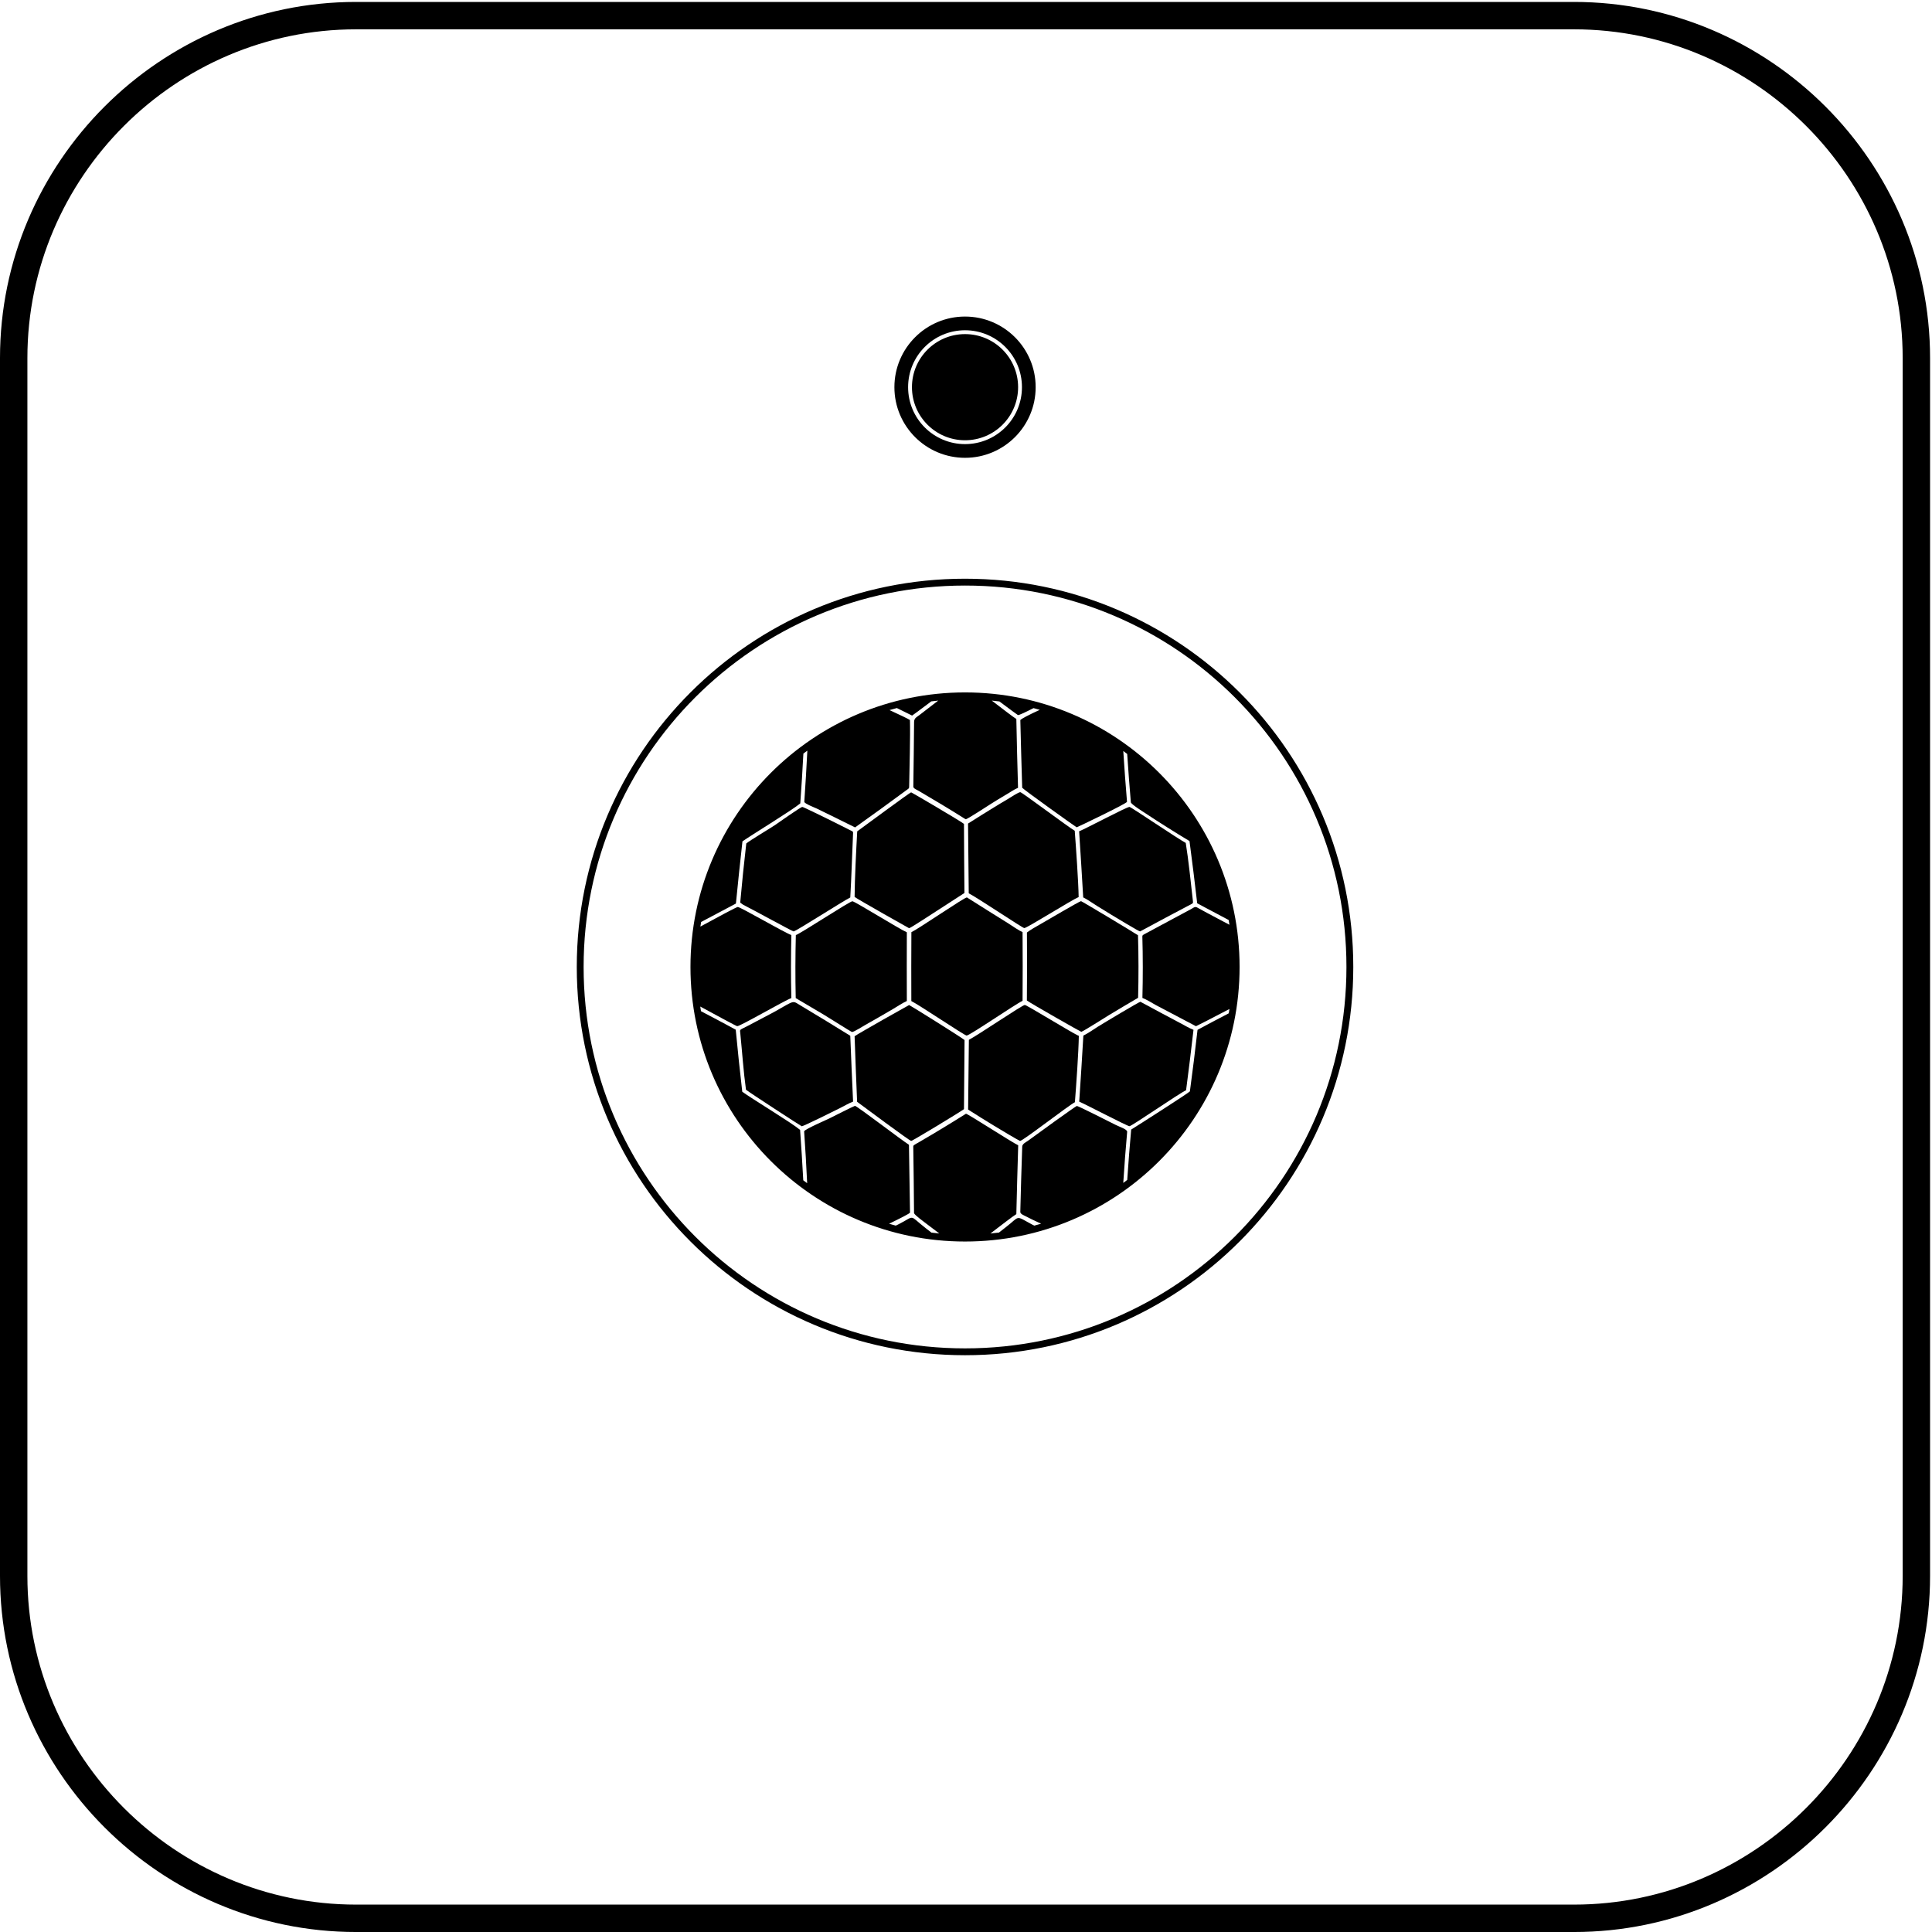
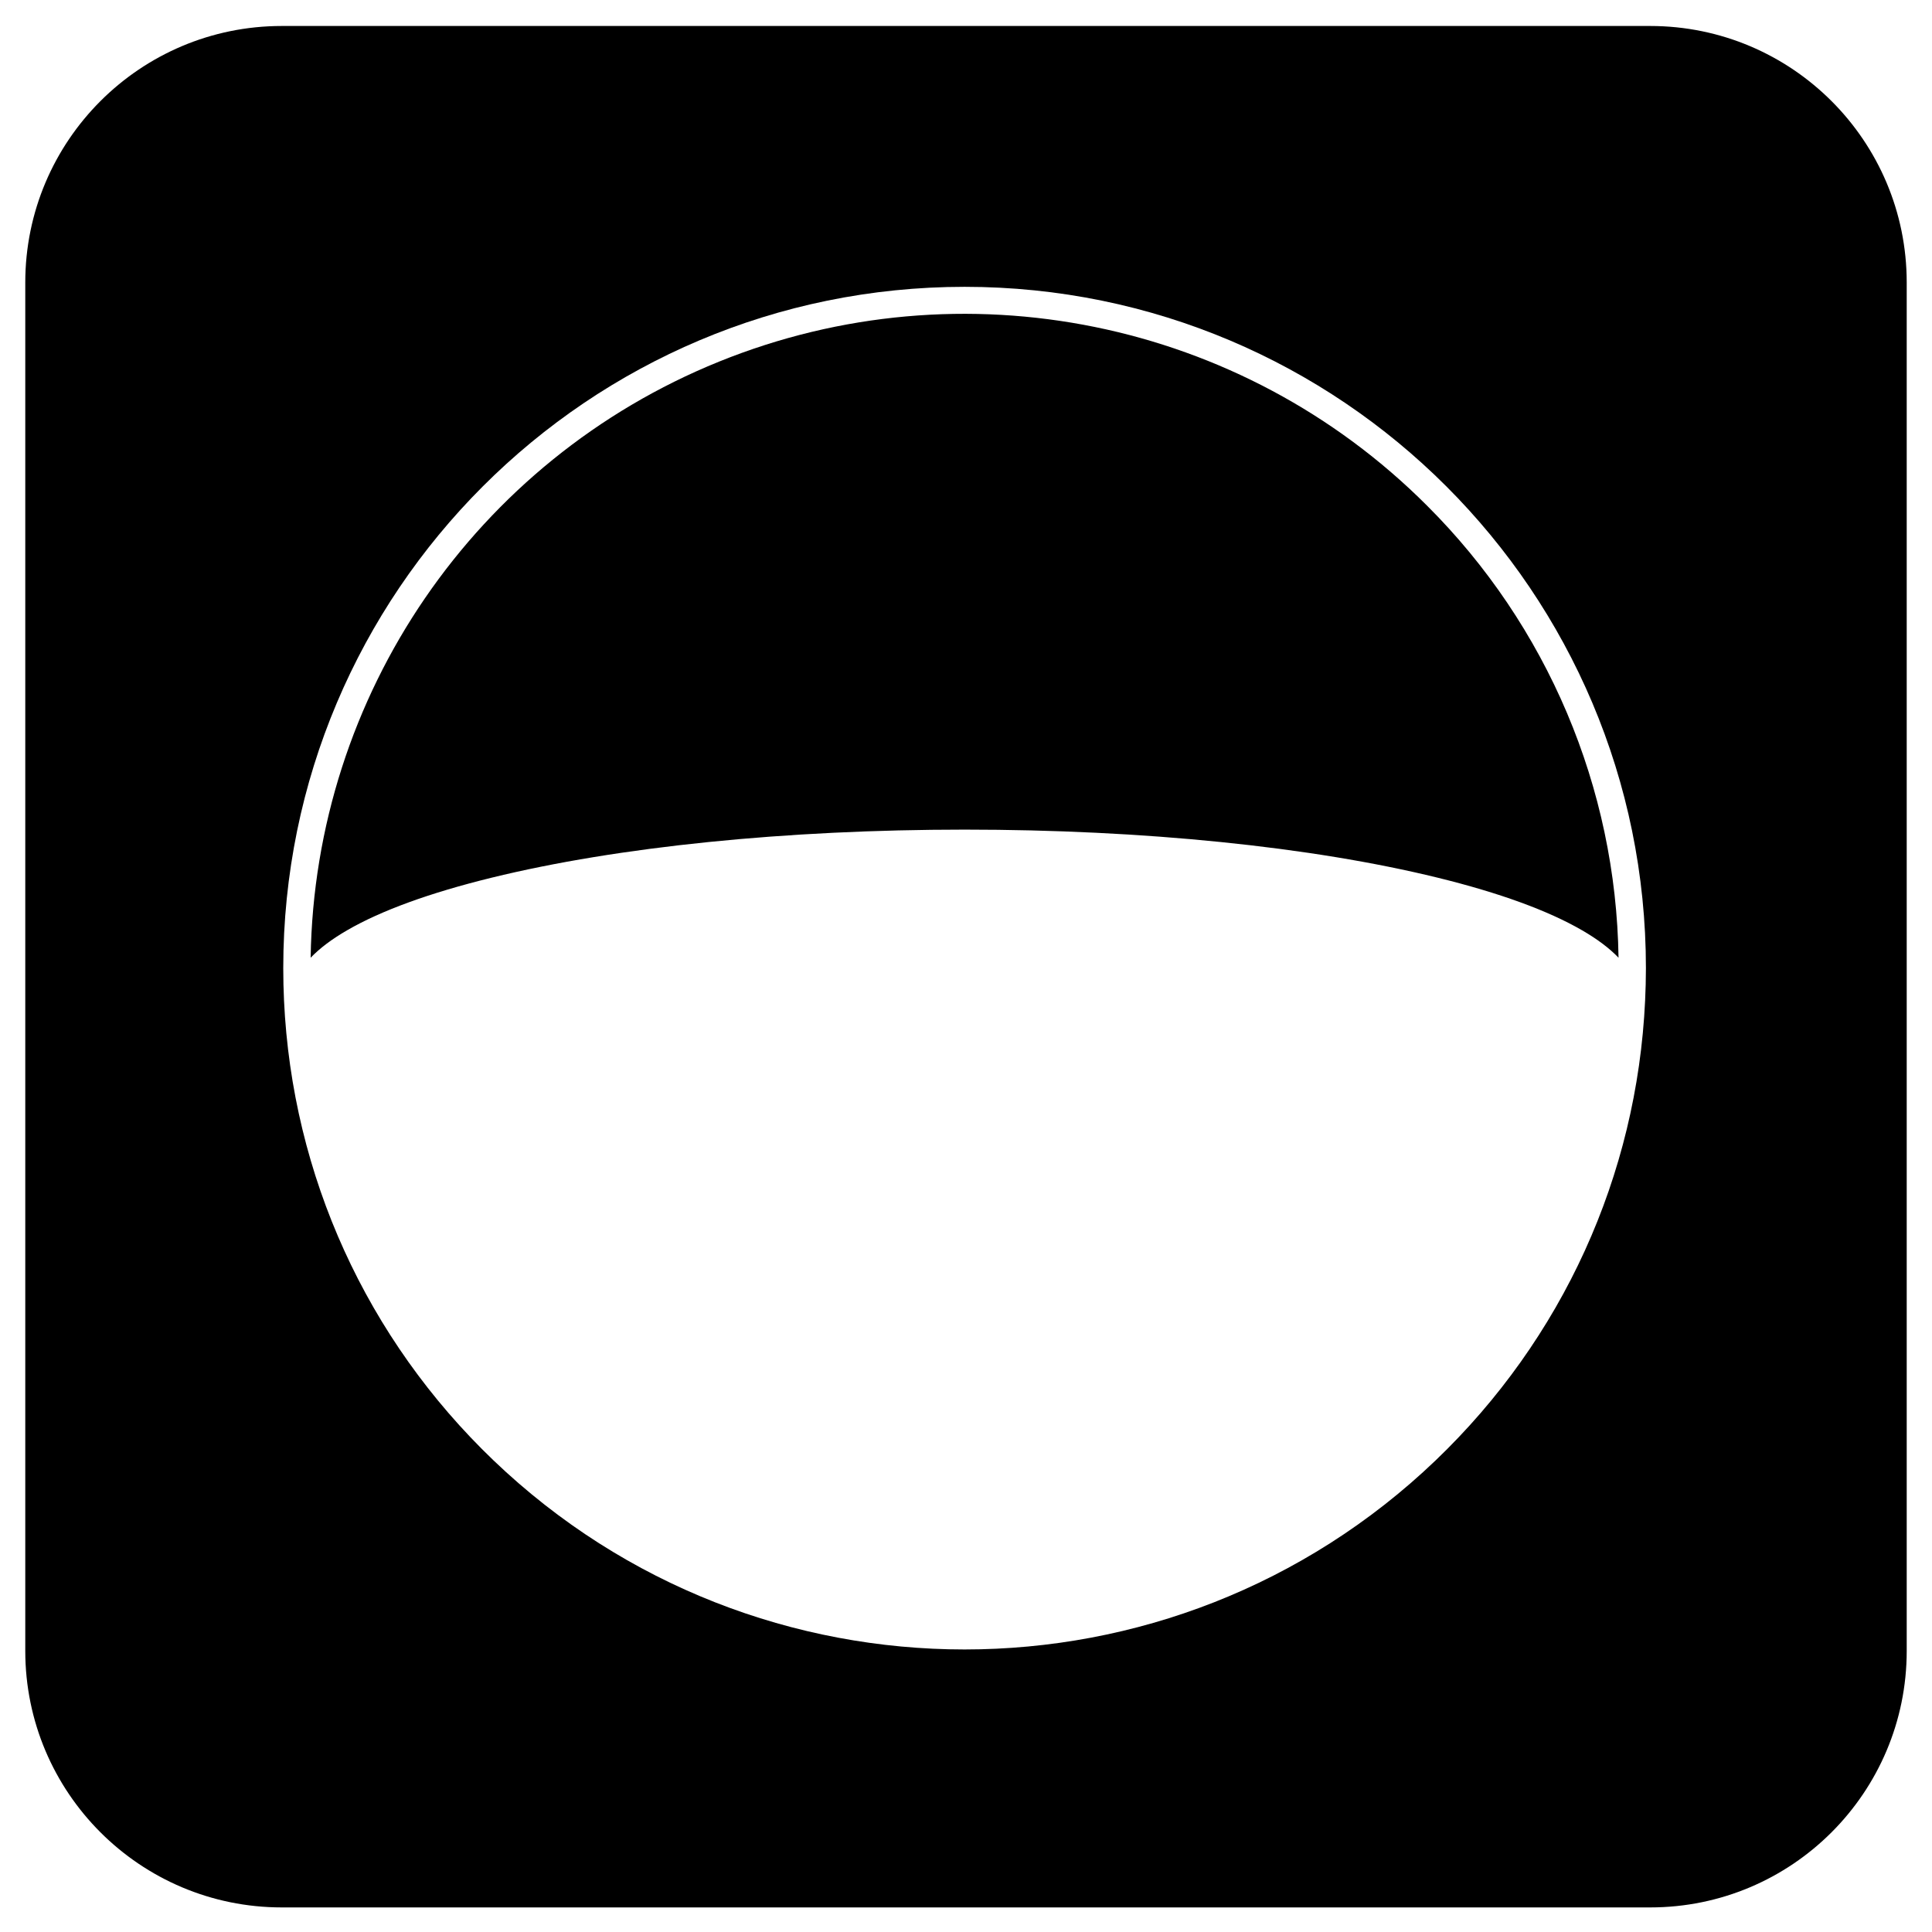
- <svg xmlns="http://www.w3.org/2000/svg" version="1.1" id="Layer_1" x="0px" y="0px" viewBox="0 0 1999.35 1999.35" style="enable-background:new 0 0 1999.35 1999.35;" xml:space="preserve">
-   <path d="M1628.84,30.35H368.5c-93.53,0-178.56,38.27-240.22,99.93c-61.66,61.66-99.93,146.7-99.93,240.23v1260.34  c0,93.53,38.27,178.56,99.93,240.22c61.66,61.66,146.7,99.93,240.22,99.93h1260.34c93.53,0,178.57-38.27,240.23-99.93  s99.93-146.7,99.93-240.22V370.5c0-93.53-38.27-178.56-99.93-240.23C1807.41,68.62,1722.37,30.35,1628.84,30.35 M368.5,2h1260.34  c101.35,0,193.48,41.45,260.27,108.24c66.78,66.78,108.24,158.91,108.24,260.27v1260.34c0,101.35-41.45,193.48-108.24,260.27  c-66.78,66.78-158.91,108.24-260.27,108.24H368.5c-101.35,0-193.48-41.45-260.27-108.24C41.45,1824.33,0,1732.2,0,1630.84V370.5  c0-101.35,41.45-193.48,108.24-260.27C175.02,43.45,267.15,2,368.5,2z" />
-   <path d="M1040.33,359.02c-10.66-10.66-25.39-17.25-41.66-17.25c-16.27,0-31,6.59-41.66,17.25c-10.66,10.66-17.25,25.39-17.25,41.66  c0,16.27,6.59,31,17.25,41.66c10.66,10.66,25.39,17.25,41.66,17.25c16.27,0,31-6.59,41.66-17.25  c10.66-10.66,17.25-25.39,17.25-41.66C1057.59,384.4,1050.99,369.68,1040.33,359.02 M998.67,327.59c20.18,0,38.45,8.18,51.68,21.41  c13.23,13.23,21.41,31.5,21.41,51.68c0,20.18-8.18,38.45-21.41,51.68c-13.23,13.23-31.5,21.41-51.68,21.41  c-20.18,0-38.45-8.18-51.68-21.41c-13.23-13.23-21.41-31.5-21.41-51.68c0-20.18,8.18-38.45,21.41-51.68  C960.22,335.77,978.49,327.59,998.67,327.59z" />
-   <path d="M1277.77,721.57c-71.43-71.43-170.1-115.61-279.1-115.61S791,650.15,719.57,721.57c-71.43,71.43-115.61,170.1-115.61,279.1  c0,109,44.18,207.67,115.61,279.1c71.43,71.43,170.1,115.61,279.1,115.61s207.67-44.18,279.1-115.61  c71.43-71.43,115.61-170.1,115.61-279.1C1393.38,891.68,1349.2,793,1277.77,721.57 M998.67,598.88  c110.95,0,211.4,44.97,284.11,117.68c72.71,72.71,117.68,173.16,117.68,284.11s-44.97,211.4-117.68,284.11  c-72.71,72.71-173.16,117.68-284.11,117.68s-211.4-44.97-284.11-117.68c-72.71-72.71-117.68-173.16-117.68-284.11  s44.97-211.4,117.68-284.11C787.27,643.85,887.72,598.88,998.67,598.88z" />
-   <g>
-     <path d="M969.43,942.64c9.54-6.1,19.09-12.38,28.63-18.53c-0.18-23.78-0.42-47.63-0.48-71.47c-2.36-2.23-54.24-32.72-54.66-32.66   c-1.45,0.12-50.01,36.22-55.81,40.32c-1.09,19.44-2.6,49.38-2.72,67.91c4.17,3.02,56.23,32.36,56.41,32.36   C942.19,960.5,966.05,944.75,969.43,942.64z" />
-     <path d="M879.92,928.75c1.21-19.98,1.93-46.3,2.9-66.95c0.06-1.57-1.33-1.81-2.54-2.41c-1.21-0.54-2.36-1.15-3.56-1.81   c-6.7-3.38-13.41-6.7-20.05-10.02c-2.9-1.33-25.37-12.56-26.39-12.5c-1.69,0-25.25,16.72-28.81,19.14   c-5.68,3.74-25.73,15.7-29.17,18.65c-2.36,20.4-4.47,40.87-6.28,61.27c1.03,0.72,2.05,1.51,3.14,2.23   c8.82,4.35,50.91,27.53,52.12,27.53C823.45,963.88,872.07,932.68,879.92,928.75z" />
-     <path d="M882.1,932.68c-2.78,0-52,32.42-58.52,35.01c-0.54,21.73-0.6,43.46-0.12,65.2c9.72,5.67,19.45,11.41,29.11,17.2   c3.38,1.93,28.08,17.69,29.11,17.87c1.69,0.24,11.41-5.98,13.71-7.24c9.54-5.37,19.09-10.87,28.63-16.48   c4.83-2.78,9.78-6.28,14.43-8.33c-0.12-23.66-0.06-47.39,0-71.11C930.59,961.41,884.51,932.68,882.1,932.68z" />
-     <path d="M1059.96,960.44c2.48,0.24,49.46-29.46,56.29-32.05c-0.18-15.03-2.78-52.04-4.05-68.64c-7.31-4.35-54.42-39.72-56.29-39.96   c-1.45-0.3-10.93,5.86-13.05,7.18c-4.53,2.78-9,5.19-13.59,8.15c-9.12,5.55-18.3,11.35-27.48,17.14   c0.24,24.09,0.48,48.17,0.72,72.2C1010.74,928.51,1057.73,960.08,1059.96,960.44z" />
-     <path d="M1135.46,937.63c4.95,2.9,9.72,6.1,14.8,9.11c3.62,2.11,28.14,17.14,29.59,17.14c18.06-9.78,35.94-19.26,53.57-28.55   c1.03-0.91,1.33-0.36,1.09-2.72c-1.99-17.75-4.65-43.4-7.43-60.31c-7.43-3.8-56.23-36.88-58.1-37.25   c-2.29-0.48-45.42,22.58-52.24,25.23c1.51,22.82,2.9,45.64,4.23,68.4C1125.01,930.56,1131.11,934.97,1135.46,937.63z" />
-     <path d="M1118.97,1067.78c1.39-0.06,25.55-15.39,29.23-17.63c9.78-5.92,19.69-11.77,29.59-17.57c0.54-21.55,0.54-43.1-0.12-64.71   c-4.71-3.2-58.1-35.19-58.95-35.31c-1.21-0.12-35.94,20.34-41.98,23.78c-3.8,2.23-10.63,5.92-14.01,8.69   c0.18,23.48,0.18,46.9-0.06,70.33C1065.46,1037.71,1118.55,1067.84,1118.97,1067.78z" />
-     <path d="M830.09,1041.52c-10.93-6.28-5.86-7.24-29.23,5.86c-9.48,5.07-18.9,10.02-28.27,14.91c-7.49,3.86-7.01,2.72-6.46,7.24   c1.93,19.32,3.2,38.88,5.86,58.19c3.2,2.66,56.83,37.55,57.68,37.79c1.51,0.24,33.7-15.88,39.56-18.77   c4.23-2.05,9.48-5.31,13.59-6.7c-1.03-22.64-2.05-45.4-2.9-68.15C863.31,1061.56,846.64,1051.42,830.09,1041.52z" />
-     <path d="M1180.15,1036.69c-1.09-0.06-38.23,22.15-44.09,25.84c-3.99,2.54-11.17,7.49-14.92,9.12c-1.33,22.82-2.78,45.64-4.29,68.4   c6.7,2.84,50.19,25.6,52,25.41c2.72-0.24,51.7-34.23,58.58-37.19c2.72-20.89,5.31-41.71,7.67-62.54   c-4.47-1.75-9.42-4.71-13.65-6.94C1207.75,1051.54,1193.98,1044.23,1180.15,1036.69z" />
-     <path d="M1199.58,799.77c-51.42-51.42-122.45-83.22-200.91-83.22s-149.49,31.8-200.91,83.22   c-51.42,51.42-83.22,122.45-83.22,200.91c0,78.46,31.8,149.49,83.22,200.91s122.45,83.22,200.91,83.22   c78.46,0,149.49-31.8,200.91-83.22c51.42-51.42,83.22-122.45,83.22-200.91C1282.8,922.22,1251,851.18,1199.58,799.77z    M1239.28,1065.72c-2.36,21.25-5.07,42.44-7.91,63.69c-1.33,1.69-55.02,36.04-60.76,39.54c-1.54,17.36-2.94,34.73-4.08,52.12   c-1.36,1.04-2.73,2.07-4.11,3.08c1.12-17.61,2.48-35.23,4.03-52.84c0.24-2.72-8.15-5.25-11.96-7.24   c-5.38-2.72-38.83-19.68-40.1-19.56c-1.15,0.12-42.64,30.12-50.19,35.74c-2.17,1.63-6.22,3.32-6.34,6.28   c-0.79,22.58-1.45,45.15-1.99,67.67c0,2.17,3.86,3.56,5.62,4.47c2.42,1.21,4.23,2.17,6.58,3.32c1.61,0.77,5.07,2.4,9.33,4.38   c-2.32,0.69-4.66,1.35-7.01,1.97c-0.71-0.35-1.43-0.69-2.14-1.04c-18.18-9.78-12.02-9.18-27.42,2.72c-2.46,1.9-4.75,3.71-7.05,5.51   c-2.93,0.37-5.88,0.68-8.83,0.96c11.54-8.84,23.24-17.88,26.82-20.05c0.54-23.72,1.21-47.45,1.93-71.23   c-6.7-3.14-52.3-32.72-54.05-32.66c-16.19,10.2-32.31,19.98-48.26,29.22c-1.21,0.66-1.99,1.09-3.2,1.81   c-0.18,0.12-1.69,1.09-1.75,1.09c-1.57,1.27-0.48-0.18-1.33,1.69c0.36,23.06,0.6,46.12,0.79,69.12   c1.15,2.41,10.21,8.87,12.68,10.81c2,1.58,7.32,5.6,13.45,10.17c-2.72-0.26-5.43-0.55-8.12-0.89c-2.86-2.2-5.03-3.88-5.99-4.64   c-18.18-14.19-9.97-13.1-28.27-3.86c-0.92,0.44-1.8,0.86-2.66,1.28c-2.32-0.62-4.64-1.27-6.94-1.95   c10.47-5.04,21.47-10.59,21.68-11.52c-0.3-23.36-0.72-46.78-1.09-70.21c-7.07-4.35-53.81-40.2-55.87-40.26   c-0.6-0.06-23.92,11.71-26.7,13.1c-2.78,1.39-24.88,10.93-25.91,13.22c1.26,17.89,2.3,35.78,3.14,53.71c-1.35-0.99-2.7-1.99-4.03-3   c-0.92-17.39-2.05-34.73-3.28-52.16c-8.88-7.49-50.31-32.48-59.85-39.48c-2.42-21.37-4.77-42.8-6.76-64.23   c-11.99-6.5-23.97-12.86-35.95-19.12c-0.27-1.6-0.53-3.21-0.77-4.82c16.68,8.97,36.88,20.09,38.23,20.32   c2.78,0.36,50.07-27.23,56.05-29.04c-0.54-21.67-0.48-43.46,0-65.26c-8.27-3.08-52.73-29.1-55.44-29.04   c-1.38-0.04-21.92,11.21-38.7,20.26c0.24-1.59,0.51-3.17,0.78-4.76c11.99-6.27,23.99-12.63,35.99-19.07   c2.05-21.49,4.41-42.92,6.76-64.35c11.9-8.21,51.64-32.36,59.85-39.3c1.22-17.13,2.33-34.33,3.21-51.53   c1.36-1.03,2.73-2.05,4.1-3.05c-0.88,17.66-1.95,35.38-3.15,53.01c0.24,1.81,10.69,5.92,12.68,6.82   c13.17,6.4,26.45,12.92,39.86,19.62c18.42-13.1,36.6-26.32,54.6-39.6c1.15-1.09,1.33-0.48,1.39-3.2c0.3-17.93,1.27-52.4,0.79-68.34   c-1.3-0.99-10.69-5.46-21.14-10.28c2.52-0.74,5.05-1.45,7.6-2.12c5.26,2.53,10.52,5.13,15.78,7.81c0.25-0.05,9.28-6.74,19.87-14.71   c2.37-0.3,4.76-0.57,7.15-0.8c-6.42,4.87-12.84,9.83-19.29,14.85c-2.72,2.11-5.62,3.14-5.68,7.18c-0.18,22.4-0.48,44.79-0.79,67.25   c0.36,1.87,3.87,3.08,5.92,4.35c15.94,9.3,32.01,18.95,48.2,29.16c1.45,0.36,24.1-14.73,27.18-16.54   c4.41-2.78,8.94-5.55,13.59-8.27c4.17-2.29,9.18-5.98,13.47-7.73c-0.72-23.72-1.27-47.45-1.75-71.23   c-2.91-1.71-14.05-10.32-25.43-19.03c2.65,0.26,5.29,0.56,7.92,0.89c10.23,7.65,18.83,13.99,19.15,14.09   c1.17,0.28,9.1-3.6,16.16-7.19c2.16,0.57,4.31,1.17,6.46,1.79c-3.28,1.51-5.9,2.73-7.21,3.35c-3.26,1.63-10.99,5.31-12.92,7.24   c0.54,23.36,1.21,46.66,1.93,70.03c2.11,2.47,55.87,40.87,56.35,40.93c0.36,0.12,51.88-24.57,52.12-26.38   c-1.47-17.54-2.76-35.03-3.86-52.56c1.36,1,2.71,2.01,4.05,3.03c1.09,16.73,2.37,33.43,3.79,50.13   c0.66,2.17,12.44,9.54,14.37,10.81c15.34,10.14,30.74,19.86,46.32,29.22c2.78,21.49,5.56,42.98,7.97,64.41   c10.86,5.85,21.69,11.6,32.54,17.27c0.29,1.64,0.56,3.28,0.82,4.93c-4.25-2.25-8.45-4.51-13.01-6.87   c-6.95-3.68-13.89-7.36-20.72-11.17c-2.11-0.84-3.14,0.18-4.89,1.21c-1.81,0.97-2.9,1.51-4.65,2.54c-3.14,1.75-6.34,3.38-9.36,5.01   c-11.78,6.34-23.68,12.68-35.63,19.14c-1.87,1.21-1.33,0.54-1.87,2.11c0.6,21.25,0.6,42.5,0.06,63.75   c3.44,1.15,10.33,5.37,13.83,7.36c14.01,7.43,27.9,14.73,41.61,21.91c0.37-0.03,18.47-9.33,34.66-17.83c-0.24,1.5-0.48,3-0.74,4.49   C1260.8,1054.25,1250.04,1059.94,1239.28,1065.72z" />
-     <path d="M1058.21,964.61c-3.2-1.27-11.11-6.58-14.43-8.81c-14.43-8.99-28.93-18.05-43.18-27.1c-2.29-0.24-49.83,32.36-57.44,35.98   c-0.12,23.78-0.18,47.57-0.06,71.29c7.97,3.86,54.9,35.56,57.19,35.68c2.96,0.18,51.1-32.96,57.92-35.92   C1058.39,1012.06,1058.39,988.33,1058.21,964.61z" />
-     <path d="M884.39,1072.36c0.79,22.64,1.63,45.28,2.6,67.85c5.38,4.1,54.36,40.32,55.87,40.51c1.27,0.12,50.01-29.52,54.72-32.9   c0.24-23.84,0.42-47.69,0.6-71.53c-3.8-3.14-56.71-36.16-57.38-36.22C940.62,1040.07,888.68,1069.28,884.39,1072.36z" />
-     <path d="M1002.65,1076.05c-0.24,24.09-0.54,48.17-0.79,72.2c9.06,5.73,18.06,11.47,27.12,16.9c2.48,1.63,26.03,15.57,26.63,15.57   c2.84,0,50.19-36.76,56.77-40.08c1.39-18.05,3.8-51.67,4.05-68.7c-5.25-1.81-53.69-31.87-55.93-31.93   C1058.15,1039.89,1010.56,1072.18,1002.65,1076.05z" />
-   </g>
-   <path d="M1037.51,361.84c-9.94-9.94-23.67-16.09-38.84-16.09c-15.17,0-28.9,6.15-38.84,16.09c-9.94,9.94-16.09,23.67-16.09,38.84  c0,15.17,6.15,28.9,16.09,38.84c9.94,9.94,23.67,16.09,38.84,16.09c15.17,0,28.9-6.15,38.84-16.09  c9.94-9.94,16.09-23.67,16.09-38.84C1053.6,385.51,1047.45,371.78,1037.51,361.84z" />
+ <svg xmlns="http://www.w3.org/2000/svg" id="Layer_1" data-name="Layer 1" viewBox="0 0 1417.32 1417.32">
+   <path d="M1046.89,370.95a479.66,479.66,0,0,0-819,331.64q9.92-10.37,26.66-20.08c25-14.51,60.75-27.51,106.12-38.64,92.74-22.73,216-35.26,347-35.26s254.25,12.52,347,35.26C1100,655,1135.66,668,1160.7,682.51q16.73,9.7,26.66,20.08a478.17,478.17,0,0,0-140.47-331.64Z" />
+   <path d="M1210.57,19.06H206.74c-103.94,0-188.2,84.26-188.2,188.2V1211.09c0,103.94,84.26,188.2,188.2,188.2H1210.57c103.94,0,188.2-84.26,188.2-188.2V207.26C1398.77,103.32,1314.51,19.06,1210.57,19.06ZM1206.86,734c-6,128.45-60.61,248.28-153.75,337.41a499.83,499.83,0,0,1-691,0c-93.13-89.12-147.74-209-153.75-337.42-.37-7.75-.56-15.74-.56-23.75a499.82,499.82,0,1,1,999.65,0C1207.43,718.24,1207.24,726.23,1206.86,734Z" />
</svg>
